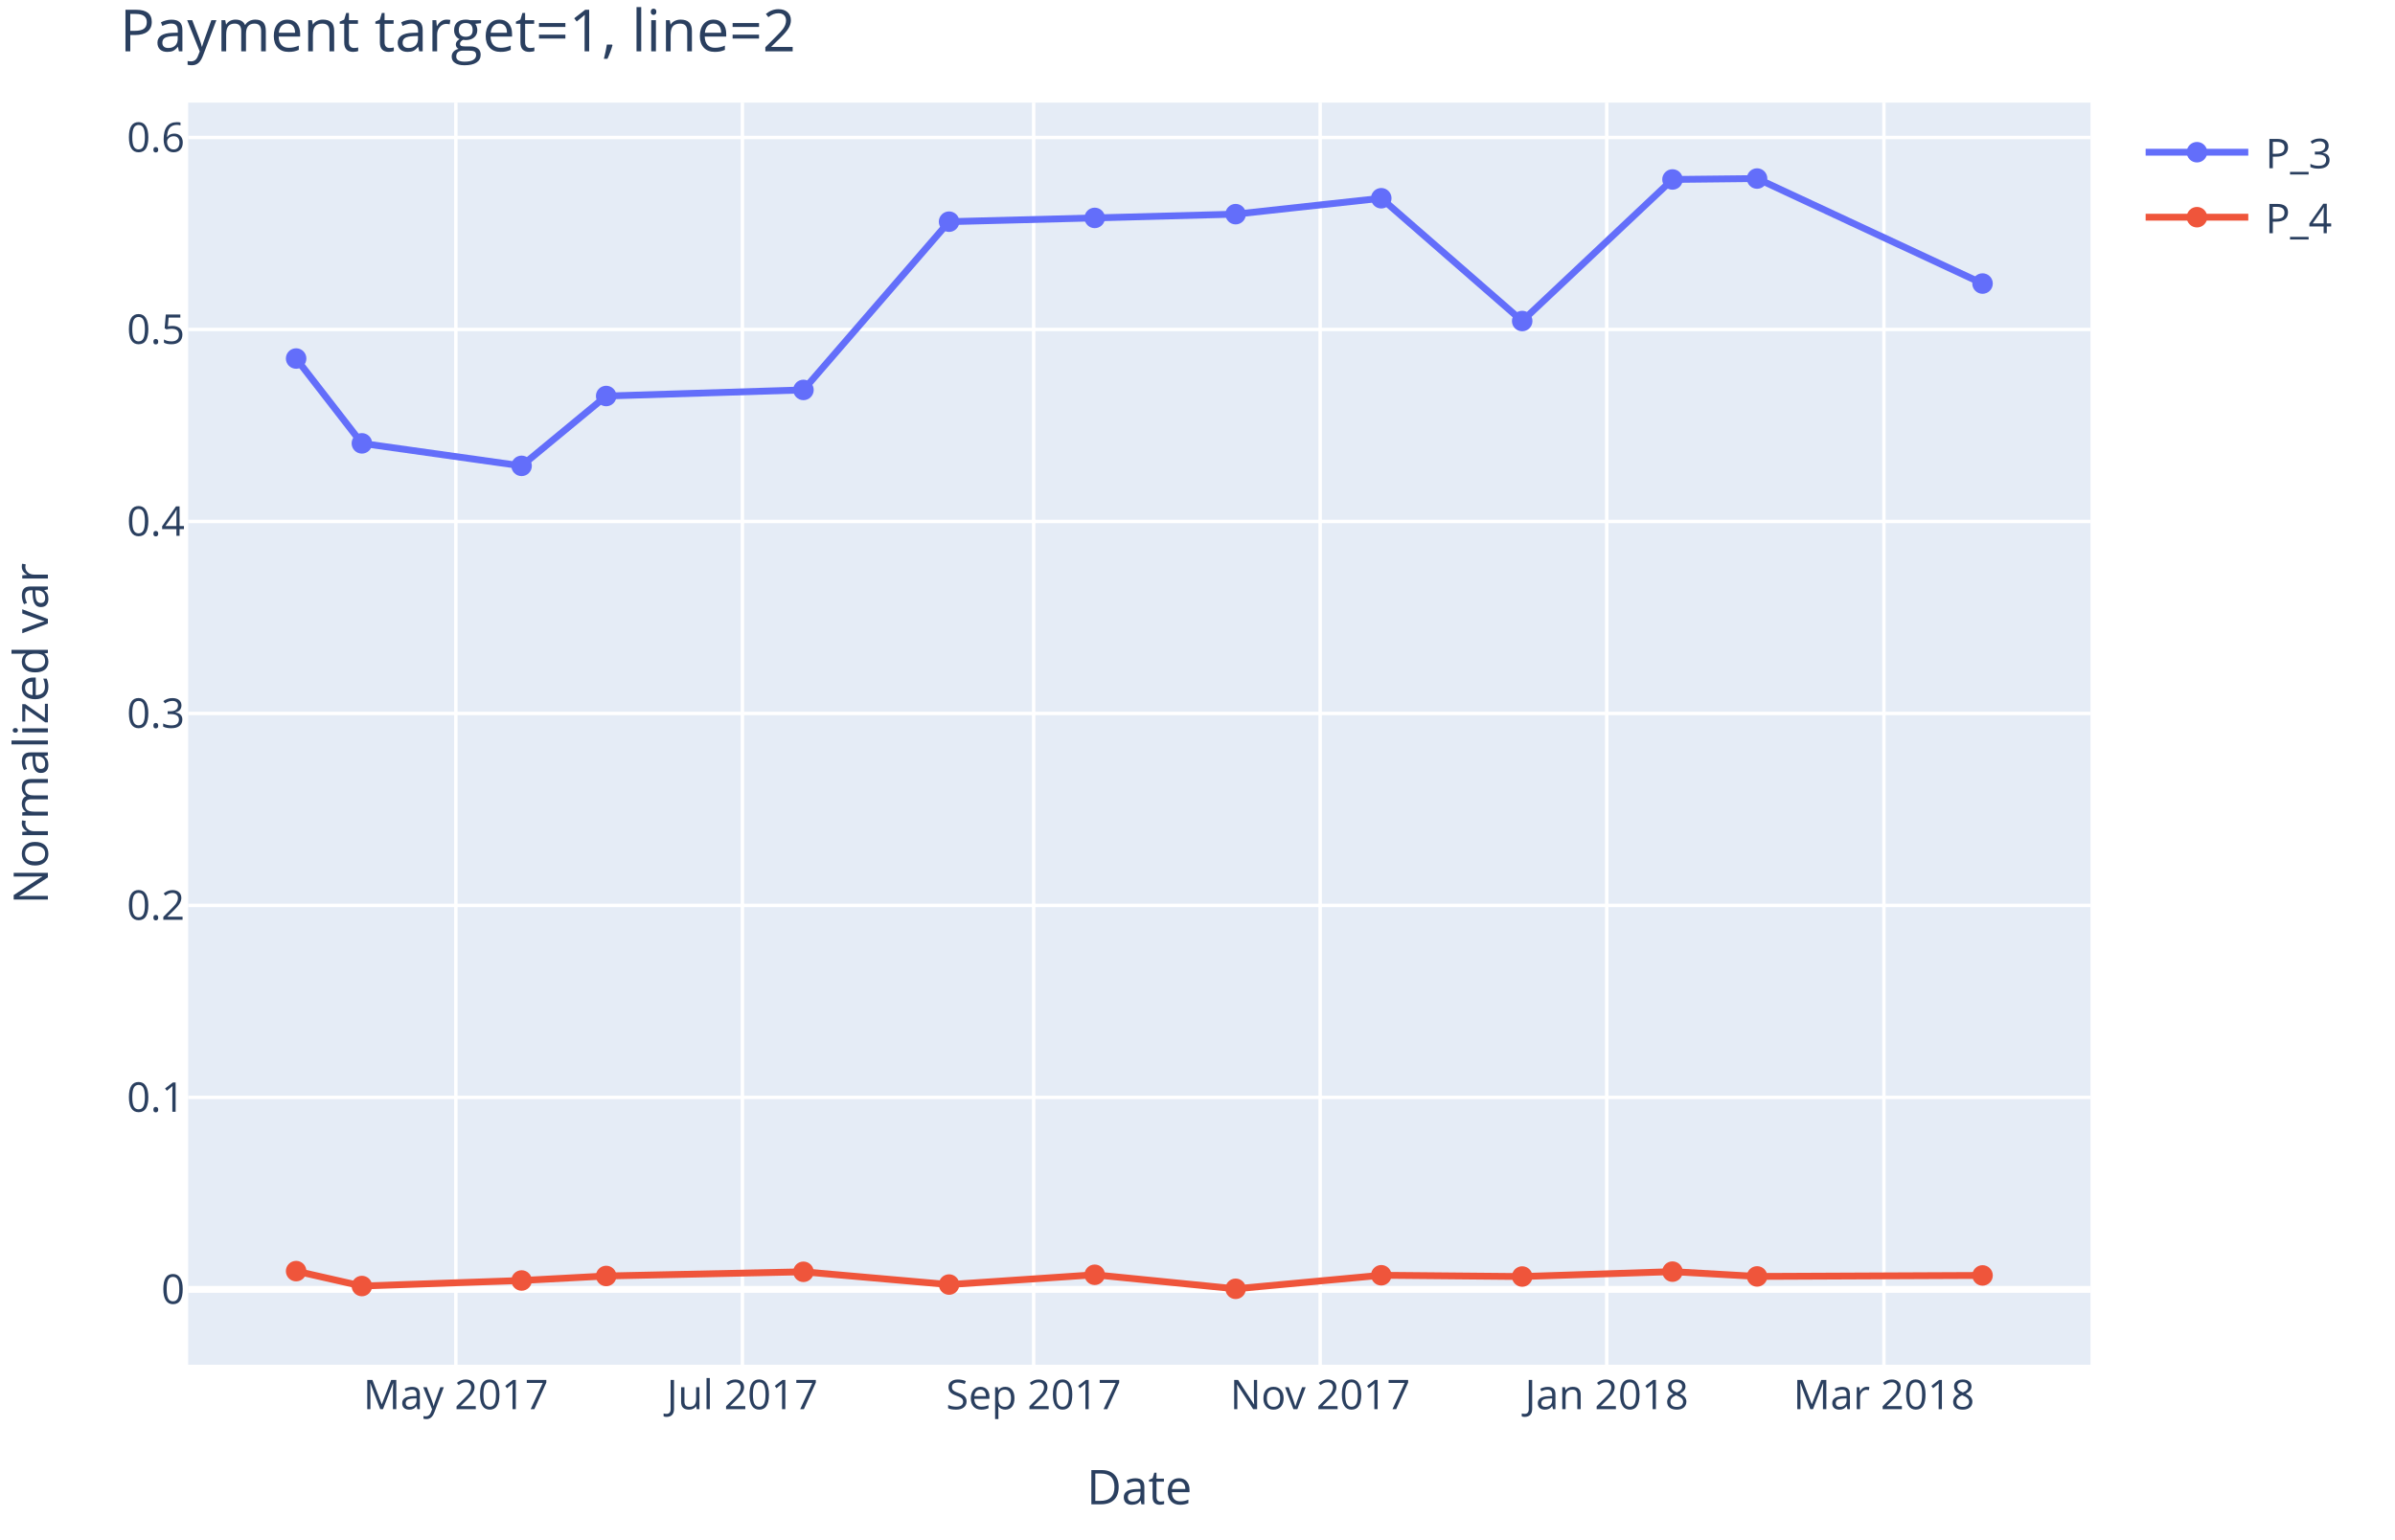
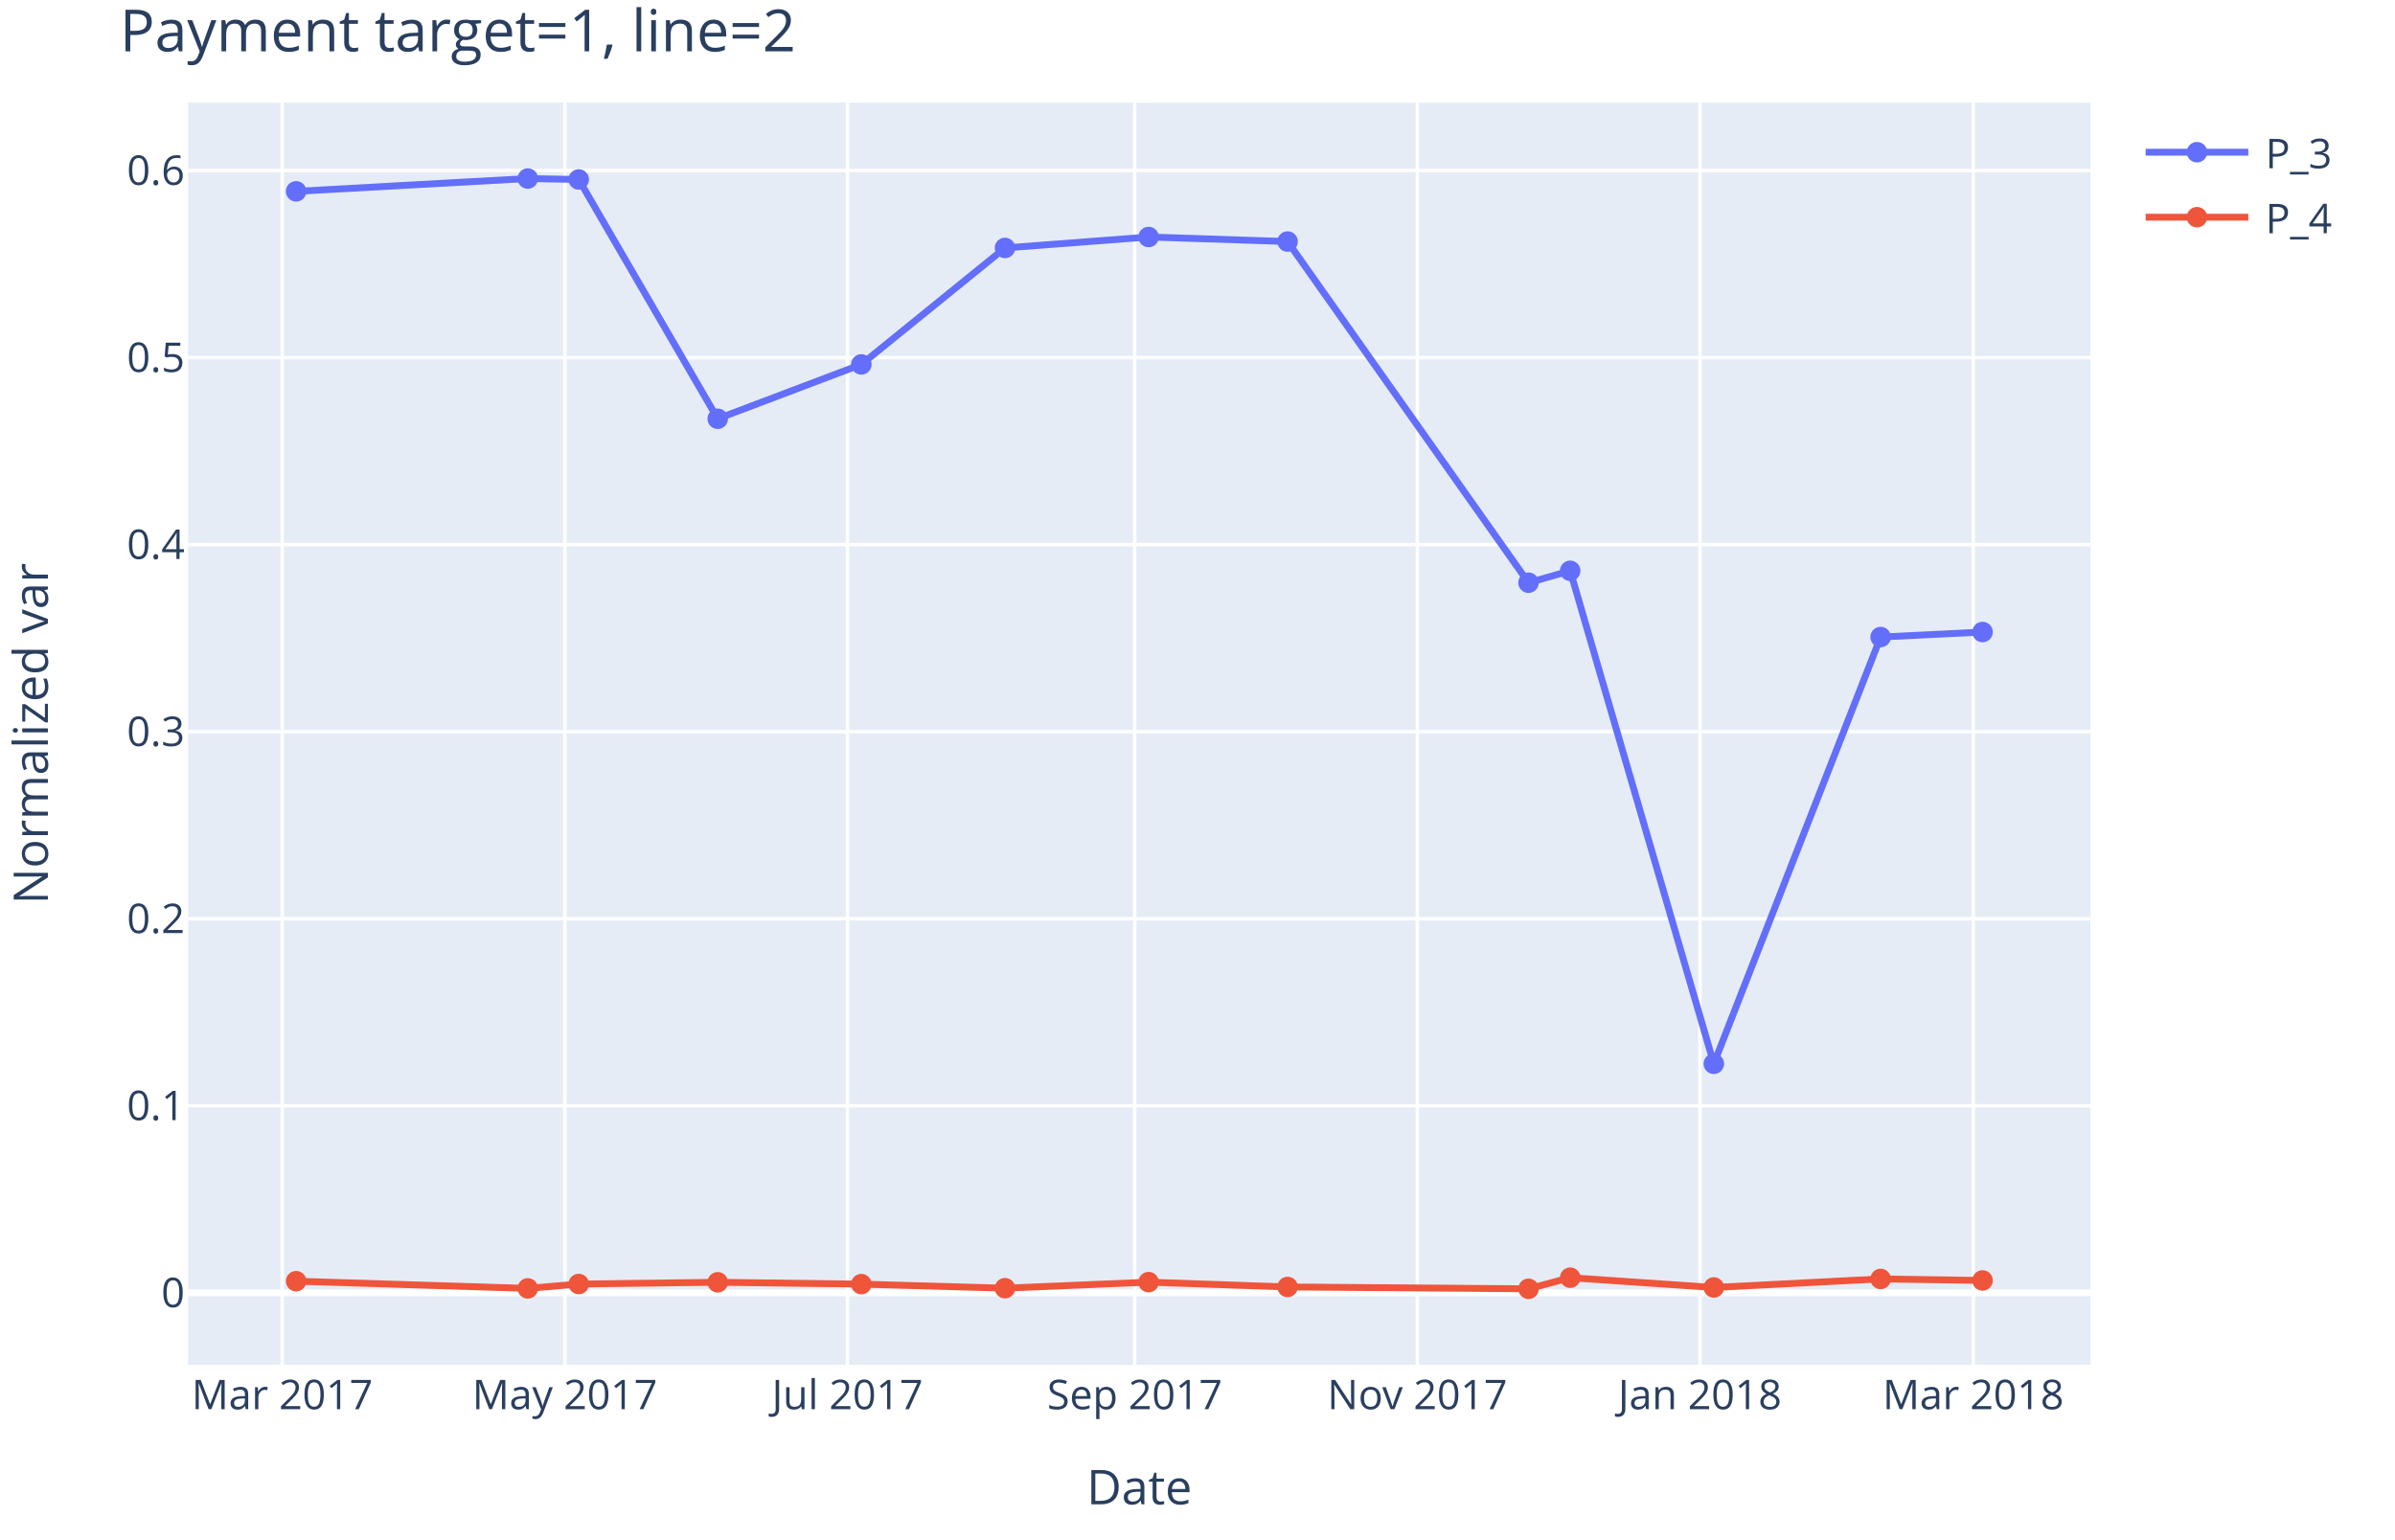
<svg xmlns="http://www.w3.org/2000/svg" class="main-svg" width="700" height="450" style="" viewBox="0 0 700 450">
  <rect x="0" y="0" width="700" height="450" style="fill: rgb(255, 255, 255); fill-opacity: 1;" />
-   <defs id="defs-b60b6c">
+   <defs id="defs-738dc0">
    <g class="clips">
-       <clipPath id="clipb60b6cxyplot" class="plotclip">
+       <clipPath id="clip738dc0xyplot" class="plotclip">
        <rect width="556" height="369" />
      </clipPath>
-       <clipPath class="axesclip" id="clipb60b6cx">
+       <clipPath class="axesclip" id="clip738dc0x">
        <rect x="55" y="0" width="556" height="450" />
      </clipPath>
-       <clipPath class="axesclip" id="clipb60b6cy">
+       <clipPath class="axesclip" id="clip738dc0y">
        <rect x="0" y="30" width="700" height="369" />
      </clipPath>
-       <clipPath class="axesclip" id="clipb60b6cxy">
+       <clipPath class="axesclip" id="clip738dc0xy">
        <rect x="55" y="30" width="556" height="369" />
      </clipPath>
    </g>
    <g class="gradients" />
    <g class="patterns" />
  </defs>
  <g class="bglayer">
    <rect class="bg" x="55" y="30" width="556" height="369" style="fill: rgb(229, 236, 246); fill-opacity: 1; stroke-width: 0;" />
  </g>
  <g class="layer-below">
    <g class="imagelayer" />
    <g class="shapelayer" />
  </g>
  <g class="cartesianlayer">
    <g class="subplot xy">
      <g class="layer-subplot">
        <g class="shapelayer" />
        <g class="imagelayer" />
      </g>
      <g class="minor-gridlayer">
        <g class="x" />
        <g class="y" />
      </g>
      <g class="gridlayer">
        <g class="x">
-           <path class="xgrid crisp" transform="translate(133.23,0)" d="M0,30v369" style="stroke: rgb(255, 255, 255); stroke-opacity: 1; stroke-width: 1px;" />
-           <path class="xgrid crisp" transform="translate(216.98,0)" d="M0,30v369" style="stroke: rgb(255, 255, 255); stroke-opacity: 1; stroke-width: 1px;" />
-           <path class="xgrid crisp" transform="translate(302.11,0)" d="M0,30v369" style="stroke: rgb(255, 255, 255); stroke-opacity: 1; stroke-width: 1px;" />
-           <path class="xgrid crisp" transform="translate(385.86,0)" d="M0,30v369" style="stroke: rgb(255, 255, 255); stroke-opacity: 1; stroke-width: 1px;" />
-           <path class="xgrid crisp" transform="translate(469.61,0)" d="M0,30v369" style="stroke: rgb(255, 255, 255); stroke-opacity: 1; stroke-width: 1px;" />
-           <path class="xgrid crisp" transform="translate(550.62,0)" d="M0,30v369" style="stroke: rgb(255, 255, 255); stroke-opacity: 1; stroke-width: 1px;" />
+           <path class="xgrid crisp" transform="translate(82.49,0)" d="M0,30v369" style="stroke: rgb(255, 255, 255); stroke-opacity: 1; stroke-width: 1px;" />
+           <path class="xgrid crisp" transform="translate(165.09,0)" d="M0,30v369" style="stroke: rgb(255, 255, 255); stroke-opacity: 1; stroke-width: 1px;" />
+           <path class="xgrid crisp" transform="translate(247.69,0)" d="M0,30v369" style="stroke: rgb(255, 255, 255); stroke-opacity: 1; stroke-width: 1px;" />
+           <path class="xgrid crisp" transform="translate(331.65,0)" d="M0,30v369" style="stroke: rgb(255, 255, 255); stroke-opacity: 1; stroke-width: 1px;" />
+           <path class="xgrid crisp" transform="translate(414.25,0)" d="M0,30v369" style="stroke: rgb(255, 255, 255); stroke-opacity: 1; stroke-width: 1px;" />
+           <path class="xgrid crisp" transform="translate(496.85,0)" d="M0,30v369" style="stroke: rgb(255, 255, 255); stroke-opacity: 1; stroke-width: 1px;" />
+           <path class="xgrid crisp" transform="translate(576.74,0)" d="M0,30v369" style="stroke: rgb(255, 255, 255); stroke-opacity: 1; stroke-width: 1px;" />
        </g>
        <g class="y">
-           <path class="ygrid crisp" transform="translate(0,320.84)" d="M55,0h556" style="stroke: rgb(255, 255, 255); stroke-opacity: 1; stroke-width: 1px;" />
-           <path class="ygrid crisp" transform="translate(0,264.71)" d="M55,0h556" style="stroke: rgb(255, 255, 255); stroke-opacity: 1; stroke-width: 1px;" />
-           <path class="ygrid crisp" transform="translate(0,208.58)" d="M55,0h556" style="stroke: rgb(255, 255, 255); stroke-opacity: 1; stroke-width: 1px;" />
-           <path class="ygrid crisp" transform="translate(0,152.45)" d="M55,0h556" style="stroke: rgb(255, 255, 255); stroke-opacity: 1; stroke-width: 1px;" />
-           <path class="ygrid crisp" transform="translate(0,96.32)" d="M55,0h556" style="stroke: rgb(255, 255, 255); stroke-opacity: 1; stroke-width: 1px;" />
-           <path class="ygrid crisp" transform="translate(0,40.2)" d="M55,0h556" style="stroke: rgb(255, 255, 255); stroke-opacity: 1; stroke-width: 1px;" />
+           <path class="ygrid crisp" transform="translate(0,323.28)" d="M55,0h556" style="stroke: rgb(255, 255, 255); stroke-opacity: 1; stroke-width: 1px;" />
+           <path class="ygrid crisp" transform="translate(0,268.6)" d="M55,0h556" style="stroke: rgb(255, 255, 255); stroke-opacity: 1; stroke-width: 1px;" />
+           <path class="ygrid crisp" transform="translate(0,213.91)" d="M55,0h556" style="stroke: rgb(255, 255, 255); stroke-opacity: 1; stroke-width: 1px;" />
+           <path class="ygrid crisp" transform="translate(0,159.22)" d="M55,0h556" style="stroke: rgb(255, 255, 255); stroke-opacity: 1; stroke-width: 1px;" />
+           <path class="ygrid crisp" transform="translate(0,104.54)" d="M55,0h556" style="stroke: rgb(255, 255, 255); stroke-opacity: 1; stroke-width: 1px;" />
+           <path class="ygrid crisp" transform="translate(0,49.85)" d="M55,0h556" style="stroke: rgb(255, 255, 255); stroke-opacity: 1; stroke-width: 1px;" />
        </g>
      </g>
      <g class="zerolinelayer">
-         <path class="yzl zl crisp" transform="translate(0,376.97)" d="M55,0h556" style="stroke: rgb(255, 255, 255); stroke-opacity: 1; stroke-width: 2px;" />
+         <path class="yzl zl crisp" transform="translate(0,377.97)" d="M55,0h556" style="stroke: rgb(255, 255, 255); stroke-opacity: 1; stroke-width: 2px;" />
      </g>
      <path class="xlines-below" />
      <path class="ylines-below" />
      <g class="overlines-below" />
      <g class="xaxislayer-below" />
      <g class="yaxislayer-below" />
      <g class="overaxes-below" />
-       <g class="plot" transform="translate(55,30)" clip-path="url(#clipb60b6cxyplot)">
+       <g class="plot" transform="translate(55,30)" clip-path="url(#clip738dc0xyplot)">
        <g class="scatterlayer mlayer">
-           <g class="trace scatter trace4dda65" style="stroke-miterlimit: 2; opacity: 1;">
+           <g class="trace scatter trace18b57e" style="stroke-miterlimit: 2; opacity: 1;">
            <g class="fills" />
            <g class="errorbars" />
            <g class="lines">
-               <path class="js-line" d="M31.55,74.82L50.77,99.62L97.45,106.2L122.17,85.78L179.83,84L222.39,34.81L264.96,33.71L306.15,32.61L348.71,27.96L389.9,63.86L433.83,22.47L458.55,22.2L524.45,52.9" style="vector-effect: non-scaling-stroke; fill: none; stroke: rgb(99, 110, 250); stroke-opacity: 1; stroke-width: 2px; opacity: 1;" />
+               <path class="js-line" d="M31.55,25.94L99.26,22.2L114.15,22.47L154.77,92.43L196.75,76.54L238.73,42.49L280.71,39.29L321.33,40.62L391.75,140.36L403.93,136.89L445.91,281.01L494.66,156.25L524.45,154.78" style="vector-effect: non-scaling-stroke; fill: none; stroke: rgb(99, 110, 250); stroke-opacity: 1; stroke-width: 2px; opacity: 1;" />
            </g>
            <g class="points">
-               <path class="point" transform="translate(31.55,74.82)" d="M3,0A3,3 0 1,1 0,-3A3,3 0 0,1 3,0Z" style="opacity: 1; stroke-width: 0px; fill: rgb(99, 110, 250); fill-opacity: 1;" />
-               <path class="point" transform="translate(50.77,99.62)" d="M3,0A3,3 0 1,1 0,-3A3,3 0 0,1 3,0Z" style="opacity: 1; stroke-width: 0px; fill: rgb(99, 110, 250); fill-opacity: 1;" />
-               <path class="point" transform="translate(97.45,106.2)" d="M3,0A3,3 0 1,1 0,-3A3,3 0 0,1 3,0Z" style="opacity: 1; stroke-width: 0px; fill: rgb(99, 110, 250); fill-opacity: 1;" />
-               <path class="point" transform="translate(122.17,85.78)" d="M3,0A3,3 0 1,1 0,-3A3,3 0 0,1 3,0Z" style="opacity: 1; stroke-width: 0px; fill: rgb(99, 110, 250); fill-opacity: 1;" />
-               <path class="point" transform="translate(179.83,84)" d="M3,0A3,3 0 1,1 0,-3A3,3 0 0,1 3,0Z" style="opacity: 1; stroke-width: 0px; fill: rgb(99, 110, 250); fill-opacity: 1;" />
-               <path class="point" transform="translate(222.39,34.81)" d="M3,0A3,3 0 1,1 0,-3A3,3 0 0,1 3,0Z" style="opacity: 1; stroke-width: 0px; fill: rgb(99, 110, 250); fill-opacity: 1;" />
-               <path class="point" transform="translate(264.96,33.71)" d="M3,0A3,3 0 1,1 0,-3A3,3 0 0,1 3,0Z" style="opacity: 1; stroke-width: 0px; fill: rgb(99, 110, 250); fill-opacity: 1;" />
-               <path class="point" transform="translate(306.15,32.61)" d="M3,0A3,3 0 1,1 0,-3A3,3 0 0,1 3,0Z" style="opacity: 1; stroke-width: 0px; fill: rgb(99, 110, 250); fill-opacity: 1;" />
-               <path class="point" transform="translate(348.71,27.96)" d="M3,0A3,3 0 1,1 0,-3A3,3 0 0,1 3,0Z" style="opacity: 1; stroke-width: 0px; fill: rgb(99, 110, 250); fill-opacity: 1;" />
-               <path class="point" transform="translate(389.9,63.86)" d="M3,0A3,3 0 1,1 0,-3A3,3 0 0,1 3,0Z" style="opacity: 1; stroke-width: 0px; fill: rgb(99, 110, 250); fill-opacity: 1;" />
-               <path class="point" transform="translate(433.83,22.47)" d="M3,0A3,3 0 1,1 0,-3A3,3 0 0,1 3,0Z" style="opacity: 1; stroke-width: 0px; fill: rgb(99, 110, 250); fill-opacity: 1;" />
-               <path class="point" transform="translate(458.55,22.2)" d="M3,0A3,3 0 1,1 0,-3A3,3 0 0,1 3,0Z" style="opacity: 1; stroke-width: 0px; fill: rgb(99, 110, 250); fill-opacity: 1;" />
-               <path class="point" transform="translate(524.45,52.9)" d="M3,0A3,3 0 1,1 0,-3A3,3 0 0,1 3,0Z" style="opacity: 1; stroke-width: 0px; fill: rgb(99, 110, 250); fill-opacity: 1;" />
+               <path class="point" transform="translate(31.55,25.94)" d="M3,0A3,3 0 1,1 0,-3A3,3 0 0,1 3,0Z" style="opacity: 1; stroke-width: 0px; fill: rgb(99, 110, 250); fill-opacity: 1;" />
+               <path class="point" transform="translate(99.26,22.2)" d="M3,0A3,3 0 1,1 0,-3A3,3 0 0,1 3,0Z" style="opacity: 1; stroke-width: 0px; fill: rgb(99, 110, 250); fill-opacity: 1;" />
+               <path class="point" transform="translate(114.15,22.47)" d="M3,0A3,3 0 1,1 0,-3A3,3 0 0,1 3,0Z" style="opacity: 1; stroke-width: 0px; fill: rgb(99, 110, 250); fill-opacity: 1;" />
+               <path class="point" transform="translate(154.77,92.43)" d="M3,0A3,3 0 1,1 0,-3A3,3 0 0,1 3,0Z" style="opacity: 1; stroke-width: 0px; fill: rgb(99, 110, 250); fill-opacity: 1;" />
+               <path class="point" transform="translate(196.75,76.54)" d="M3,0A3,3 0 1,1 0,-3A3,3 0 0,1 3,0Z" style="opacity: 1; stroke-width: 0px; fill: rgb(99, 110, 250); fill-opacity: 1;" />
+               <path class="point" transform="translate(238.73,42.49)" d="M3,0A3,3 0 1,1 0,-3A3,3 0 0,1 3,0Z" style="opacity: 1; stroke-width: 0px; fill: rgb(99, 110, 250); fill-opacity: 1;" />
+               <path class="point" transform="translate(280.71,39.29)" d="M3,0A3,3 0 1,1 0,-3A3,3 0 0,1 3,0Z" style="opacity: 1; stroke-width: 0px; fill: rgb(99, 110, 250); fill-opacity: 1;" />
+               <path class="point" transform="translate(321.33,40.62)" d="M3,0A3,3 0 1,1 0,-3A3,3 0 0,1 3,0Z" style="opacity: 1; stroke-width: 0px; fill: rgb(99, 110, 250); fill-opacity: 1;" />
+               <path class="point" transform="translate(391.75,140.36)" d="M3,0A3,3 0 1,1 0,-3A3,3 0 0,1 3,0Z" style="opacity: 1; stroke-width: 0px; fill: rgb(99, 110, 250); fill-opacity: 1;" />
+               <path class="point" transform="translate(403.93,136.89)" d="M3,0A3,3 0 1,1 0,-3A3,3 0 0,1 3,0Z" style="opacity: 1; stroke-width: 0px; fill: rgb(99, 110, 250); fill-opacity: 1;" />
+               <path class="point" transform="translate(445.91,281.01)" d="M3,0A3,3 0 1,1 0,-3A3,3 0 0,1 3,0Z" style="opacity: 1; stroke-width: 0px; fill: rgb(99, 110, 250); fill-opacity: 1;" />
+               <path class="point" transform="translate(494.66,156.25)" d="M3,0A3,3 0 1,1 0,-3A3,3 0 0,1 3,0Z" style="opacity: 1; stroke-width: 0px; fill: rgb(99, 110, 250); fill-opacity: 1;" />
+               <path class="point" transform="translate(524.45,154.78)" d="M3,0A3,3 0 1,1 0,-3A3,3 0 0,1 3,0Z" style="opacity: 1; stroke-width: 0px; fill: rgb(99, 110, 250); fill-opacity: 1;" />
            </g>
            <g class="text" />
          </g>
-           <g class="trace scatter trace7e326e" style="stroke-miterlimit: 2; opacity: 1;">
+           <g class="trace scatter tracef20380" style="stroke-miterlimit: 2; opacity: 1;">
            <g class="fills" />
            <g class="errorbars" />
            <g class="lines">
-               <path class="js-line" d="M31.55,341.63L50.77,345.99L97.45,344.37L122.17,343.05L179.83,341.83L222.39,345.56L264.96,342.7L306.15,346.8L348.71,342.84L389.9,343.21L433.83,341.78L458.55,343.18L524.45,342.89" style="vector-effect: non-scaling-stroke; fill: none; stroke: rgb(239, 85, 59); stroke-opacity: 1; stroke-width: 2px; opacity: 1;" />
+               <path class="js-line" d="M31.55,344.57L99.26,346.68L114.15,345.4L154.77,344.89L196.75,345.43L238.73,346.62L280.71,344.85L321.33,346.26L391.75,346.8L403.93,343.55L445.91,346.41L494.66,343.91L524.45,344.36" style="vector-effect: non-scaling-stroke; fill: none; stroke: rgb(239, 85, 59); stroke-opacity: 1; stroke-width: 2px; opacity: 1;" />
            </g>
            <g class="points">
-               <path class="point" transform="translate(31.55,341.63)" d="M3,0A3,3 0 1,1 0,-3A3,3 0 0,1 3,0Z" style="opacity: 1; stroke-width: 0px; fill: rgb(239, 85, 59); fill-opacity: 1;" />
-               <path class="point" transform="translate(50.77,345.99)" d="M3,0A3,3 0 1,1 0,-3A3,3 0 0,1 3,0Z" style="opacity: 1; stroke-width: 0px; fill: rgb(239, 85, 59); fill-opacity: 1;" />
-               <path class="point" transform="translate(97.45,344.37)" d="M3,0A3,3 0 1,1 0,-3A3,3 0 0,1 3,0Z" style="opacity: 1; stroke-width: 0px; fill: rgb(239, 85, 59); fill-opacity: 1;" />
-               <path class="point" transform="translate(122.17,343.05)" d="M3,0A3,3 0 1,1 0,-3A3,3 0 0,1 3,0Z" style="opacity: 1; stroke-width: 0px; fill: rgb(239, 85, 59); fill-opacity: 1;" />
-               <path class="point" transform="translate(179.83,341.83)" d="M3,0A3,3 0 1,1 0,-3A3,3 0 0,1 3,0Z" style="opacity: 1; stroke-width: 0px; fill: rgb(239, 85, 59); fill-opacity: 1;" />
-               <path class="point" transform="translate(222.39,345.56)" d="M3,0A3,3 0 1,1 0,-3A3,3 0 0,1 3,0Z" style="opacity: 1; stroke-width: 0px; fill: rgb(239, 85, 59); fill-opacity: 1;" />
-               <path class="point" transform="translate(264.96,342.7)" d="M3,0A3,3 0 1,1 0,-3A3,3 0 0,1 3,0Z" style="opacity: 1; stroke-width: 0px; fill: rgb(239, 85, 59); fill-opacity: 1;" />
-               <path class="point" transform="translate(306.15,346.8)" d="M3,0A3,3 0 1,1 0,-3A3,3 0 0,1 3,0Z" style="opacity: 1; stroke-width: 0px; fill: rgb(239, 85, 59); fill-opacity: 1;" />
-               <path class="point" transform="translate(348.71,342.84)" d="M3,0A3,3 0 1,1 0,-3A3,3 0 0,1 3,0Z" style="opacity: 1; stroke-width: 0px; fill: rgb(239, 85, 59); fill-opacity: 1;" />
-               <path class="point" transform="translate(389.9,343.21)" d="M3,0A3,3 0 1,1 0,-3A3,3 0 0,1 3,0Z" style="opacity: 1; stroke-width: 0px; fill: rgb(239, 85, 59); fill-opacity: 1;" />
-               <path class="point" transform="translate(433.83,341.78)" d="M3,0A3,3 0 1,1 0,-3A3,3 0 0,1 3,0Z" style="opacity: 1; stroke-width: 0px; fill: rgb(239, 85, 59); fill-opacity: 1;" />
-               <path class="point" transform="translate(458.55,343.18)" d="M3,0A3,3 0 1,1 0,-3A3,3 0 0,1 3,0Z" style="opacity: 1; stroke-width: 0px; fill: rgb(239, 85, 59); fill-opacity: 1;" />
-               <path class="point" transform="translate(524.45,342.89)" d="M3,0A3,3 0 1,1 0,-3A3,3 0 0,1 3,0Z" style="opacity: 1; stroke-width: 0px; fill: rgb(239, 85, 59); fill-opacity: 1;" />
+               <path class="point" transform="translate(31.55,344.57)" d="M3,0A3,3 0 1,1 0,-3A3,3 0 0,1 3,0Z" style="opacity: 1; stroke-width: 0px; fill: rgb(239, 85, 59); fill-opacity: 1;" />
+               <path class="point" transform="translate(99.26,346.68)" d="M3,0A3,3 0 1,1 0,-3A3,3 0 0,1 3,0Z" style="opacity: 1; stroke-width: 0px; fill: rgb(239, 85, 59); fill-opacity: 1;" />
+               <path class="point" transform="translate(114.15,345.4)" d="M3,0A3,3 0 1,1 0,-3A3,3 0 0,1 3,0Z" style="opacity: 1; stroke-width: 0px; fill: rgb(239, 85, 59); fill-opacity: 1;" />
+               <path class="point" transform="translate(154.77,344.89)" d="M3,0A3,3 0 1,1 0,-3A3,3 0 0,1 3,0Z" style="opacity: 1; stroke-width: 0px; fill: rgb(239, 85, 59); fill-opacity: 1;" />
+               <path class="point" transform="translate(196.75,345.43)" d="M3,0A3,3 0 1,1 0,-3A3,3 0 0,1 3,0Z" style="opacity: 1; stroke-width: 0px; fill: rgb(239, 85, 59); fill-opacity: 1;" />
+               <path class="point" transform="translate(238.73,346.62)" d="M3,0A3,3 0 1,1 0,-3A3,3 0 0,1 3,0Z" style="opacity: 1; stroke-width: 0px; fill: rgb(239, 85, 59); fill-opacity: 1;" />
+               <path class="point" transform="translate(280.71,344.85)" d="M3,0A3,3 0 1,1 0,-3A3,3 0 0,1 3,0Z" style="opacity: 1; stroke-width: 0px; fill: rgb(239, 85, 59); fill-opacity: 1;" />
+               <path class="point" transform="translate(321.33,346.26)" d="M3,0A3,3 0 1,1 0,-3A3,3 0 0,1 3,0Z" style="opacity: 1; stroke-width: 0px; fill: rgb(239, 85, 59); fill-opacity: 1;" />
+               <path class="point" transform="translate(391.75,346.8)" d="M3,0A3,3 0 1,1 0,-3A3,3 0 0,1 3,0Z" style="opacity: 1; stroke-width: 0px; fill: rgb(239, 85, 59); fill-opacity: 1;" />
+               <path class="point" transform="translate(403.93,343.55)" d="M3,0A3,3 0 1,1 0,-3A3,3 0 0,1 3,0Z" style="opacity: 1; stroke-width: 0px; fill: rgb(239, 85, 59); fill-opacity: 1;" />
+               <path class="point" transform="translate(445.91,346.41)" d="M3,0A3,3 0 1,1 0,-3A3,3 0 0,1 3,0Z" style="opacity: 1; stroke-width: 0px; fill: rgb(239, 85, 59); fill-opacity: 1;" />
+               <path class="point" transform="translate(494.66,343.91)" d="M3,0A3,3 0 1,1 0,-3A3,3 0 0,1 3,0Z" style="opacity: 1; stroke-width: 0px; fill: rgb(239, 85, 59); fill-opacity: 1;" />
+               <path class="point" transform="translate(524.45,344.36)" d="M3,0A3,3 0 1,1 0,-3A3,3 0 0,1 3,0Z" style="opacity: 1; stroke-width: 0px; fill: rgb(239, 85, 59); fill-opacity: 1;" />
            </g>
            <g class="text" />
          </g>
        </g>
      </g>
      <g class="overplot" />
      <path class="xlines-above crisp" d="M0,0" style="fill: none;" />
      <path class="ylines-above crisp" d="M0,0" style="fill: none;" />
      <g class="overlines-above" />
      <g class="xaxislayer-above">
        <g class="xtick">
-           <text text-anchor="middle" x="0" y="412" transform="translate(133.23,0)" style="font-family: 'Open Sans', verdana, arial, sans-serif; font-size: 12px; fill: rgb(42, 63, 95); fill-opacity: 1; white-space: pre; opacity: 1;">May 2017</text>
-         </g>
-         <g class="xtick">
-           <text text-anchor="middle" x="0" y="412" style="font-family: 'Open Sans', verdana, arial, sans-serif; font-size: 12px; fill: rgb(42, 63, 95); fill-opacity: 1; white-space: pre; opacity: 1;" transform="translate(216.98,0)">Jul 2017</text>
-         </g>
-         <g class="xtick">
-           <text text-anchor="middle" x="0" y="412" style="font-family: 'Open Sans', verdana, arial, sans-serif; font-size: 12px; fill: rgb(42, 63, 95); fill-opacity: 1; white-space: pre; opacity: 1;" transform="translate(302.11,0)">Sep 2017</text>
-         </g>
-         <g class="xtick">
-           <text text-anchor="middle" x="0" y="412" style="font-family: 'Open Sans', verdana, arial, sans-serif; font-size: 12px; fill: rgb(42, 63, 95); fill-opacity: 1; white-space: pre; opacity: 1;" transform="translate(385.86,0)">Nov 2017</text>
-         </g>
-         <g class="xtick">
-           <text text-anchor="middle" x="0" y="412" style="font-family: 'Open Sans', verdana, arial, sans-serif; font-size: 12px; fill: rgb(42, 63, 95); fill-opacity: 1; white-space: pre; opacity: 1;" transform="translate(469.61,0)">Jan 2018</text>
-         </g>
-         <g class="xtick">
-           <text text-anchor="middle" x="0" y="412" style="font-family: 'Open Sans', verdana, arial, sans-serif; font-size: 12px; fill: rgb(42, 63, 95); fill-opacity: 1; white-space: pre; opacity: 1;" transform="translate(550.62,0)">Mar 2018</text>
+           <text text-anchor="middle" x="0" y="412" transform="translate(82.49,0)" style="font-family: 'Open Sans', verdana, arial, sans-serif; font-size: 12px; fill: rgb(42, 63, 95); fill-opacity: 1; white-space: pre; opacity: 1;">Mar 2017</text>
+         </g>
+         <g class="xtick">
+           <text text-anchor="middle" x="0" y="412" style="font-family: 'Open Sans', verdana, arial, sans-serif; font-size: 12px; fill: rgb(42, 63, 95); fill-opacity: 1; white-space: pre; opacity: 1;" transform="translate(165.09,0)">May 2017</text>
+         </g>
+         <g class="xtick">
+           <text text-anchor="middle" x="0" y="412" style="font-family: 'Open Sans', verdana, arial, sans-serif; font-size: 12px; fill: rgb(42, 63, 95); fill-opacity: 1; white-space: pre; opacity: 1;" transform="translate(247.69,0)">Jul 2017</text>
+         </g>
+         <g class="xtick">
+           <text text-anchor="middle" x="0" y="412" style="font-family: 'Open Sans', verdana, arial, sans-serif; font-size: 12px; fill: rgb(42, 63, 95); fill-opacity: 1; white-space: pre; opacity: 1;" transform="translate(331.65,0)">Sep 2017</text>
+         </g>
+         <g class="xtick">
+           <text text-anchor="middle" x="0" y="412" style="font-family: 'Open Sans', verdana, arial, sans-serif; font-size: 12px; fill: rgb(42, 63, 95); fill-opacity: 1; white-space: pre; opacity: 1;" transform="translate(414.25,0)">Nov 2017</text>
+         </g>
+         <g class="xtick">
+           <text text-anchor="middle" x="0" y="412" style="font-family: 'Open Sans', verdana, arial, sans-serif; font-size: 12px; fill: rgb(42, 63, 95); fill-opacity: 1; white-space: pre; opacity: 1;" transform="translate(496.85,0)">Jan 2018</text>
+         </g>
+         <g class="xtick">
+           <text text-anchor="middle" x="0" y="412" style="font-family: 'Open Sans', verdana, arial, sans-serif; font-size: 12px; fill: rgb(42, 63, 95); fill-opacity: 1; white-space: pre; opacity: 1;" transform="translate(576.74,0)">Mar 2018</text>
        </g>
      </g>
      <g class="yaxislayer-above">
        <g class="ytick">
-           <text text-anchor="end" x="54" y="4.2" transform="translate(0,376.97)" style="font-family: 'Open Sans', verdana, arial, sans-serif; font-size: 12px; fill: rgb(42, 63, 95); fill-opacity: 1; white-space: pre; opacity: 1;">0</text>
-         </g>
-         <g class="ytick">
-           <text text-anchor="end" x="54" y="4.2" style="font-family: 'Open Sans', verdana, arial, sans-serif; font-size: 12px; fill: rgb(42, 63, 95); fill-opacity: 1; white-space: pre; opacity: 1;" transform="translate(0,320.84)">0.1</text>
-         </g>
-         <g class="ytick">
-           <text text-anchor="end" x="54" y="4.2" style="font-family: 'Open Sans', verdana, arial, sans-serif; font-size: 12px; fill: rgb(42, 63, 95); fill-opacity: 1; white-space: pre; opacity: 1;" transform="translate(0,264.71)">0.2</text>
-         </g>
-         <g class="ytick">
-           <text text-anchor="end" x="54" y="4.2" style="font-family: 'Open Sans', verdana, arial, sans-serif; font-size: 12px; fill: rgb(42, 63, 95); fill-opacity: 1; white-space: pre; opacity: 1;" transform="translate(0,208.58)">0.3</text>
-         </g>
-         <g class="ytick">
-           <text text-anchor="end" x="54" y="4.2" style="font-family: 'Open Sans', verdana, arial, sans-serif; font-size: 12px; fill: rgb(42, 63, 95); fill-opacity: 1; white-space: pre; opacity: 1;" transform="translate(0,152.45)">0.4</text>
-         </g>
-         <g class="ytick">
-           <text text-anchor="end" x="54" y="4.2" style="font-family: 'Open Sans', verdana, arial, sans-serif; font-size: 12px; fill: rgb(42, 63, 95); fill-opacity: 1; white-space: pre; opacity: 1;" transform="translate(0,96.32)">0.5</text>
-         </g>
-         <g class="ytick">
-           <text text-anchor="end" x="54" y="4.2" style="font-family: 'Open Sans', verdana, arial, sans-serif; font-size: 12px; fill: rgb(42, 63, 95); fill-opacity: 1; white-space: pre; opacity: 1;" transform="translate(0,40.2)">0.6</text>
+           <text text-anchor="end" x="54" y="4.2" transform="translate(0,377.97)" style="font-family: 'Open Sans', verdana, arial, sans-serif; font-size: 12px; fill: rgb(42, 63, 95); fill-opacity: 1; white-space: pre; opacity: 1;">0</text>
+         </g>
+         <g class="ytick">
+           <text text-anchor="end" x="54" y="4.2" style="font-family: 'Open Sans', verdana, arial, sans-serif; font-size: 12px; fill: rgb(42, 63, 95); fill-opacity: 1; white-space: pre; opacity: 1;" transform="translate(0,323.28)">0.1</text>
+         </g>
+         <g class="ytick">
+           <text text-anchor="end" x="54" y="4.2" style="font-family: 'Open Sans', verdana, arial, sans-serif; font-size: 12px; fill: rgb(42, 63, 95); fill-opacity: 1; white-space: pre; opacity: 1;" transform="translate(0,268.6)">0.2</text>
+         </g>
+         <g class="ytick">
+           <text text-anchor="end" x="54" y="4.2" style="font-family: 'Open Sans', verdana, arial, sans-serif; font-size: 12px; fill: rgb(42, 63, 95); fill-opacity: 1; white-space: pre; opacity: 1;" transform="translate(0,213.91)">0.3</text>
+         </g>
+         <g class="ytick">
+           <text text-anchor="end" x="54" y="4.2" style="font-family: 'Open Sans', verdana, arial, sans-serif; font-size: 12px; fill: rgb(42, 63, 95); fill-opacity: 1; white-space: pre; opacity: 1;" transform="translate(0,159.22)">0.4</text>
+         </g>
+         <g class="ytick">
+           <text text-anchor="end" x="54" y="4.2" style="font-family: 'Open Sans', verdana, arial, sans-serif; font-size: 12px; fill: rgb(42, 63, 95); fill-opacity: 1; white-space: pre; opacity: 1;" transform="translate(0,104.54)">0.5</text>
+         </g>
+         <g class="ytick">
+           <text text-anchor="end" x="54" y="4.2" style="font-family: 'Open Sans', verdana, arial, sans-serif; font-size: 12px; fill: rgb(42, 63, 95); fill-opacity: 1; white-space: pre; opacity: 1;" transform="translate(0,49.85)">0.6</text>
        </g>
      </g>
      <g class="overaxes-above" />
    </g>
  </g>
  <g class="polarlayer" />
  <g class="smithlayer" />
  <g class="ternarylayer" />
  <g class="geolayer" />
  <g class="funnelarealayer" />
  <g class="pielayer" />
  <g class="iciclelayer" />
  <g class="treemaplayer" />
  <g class="sunburstlayer" />
  <g class="glimages" />
-   <defs id="topdefs-b60b6c">
+   <defs id="topdefs-738dc0">
    <g class="clips" />
-     <clipPath id="legendb60b6c">
+     <clipPath id="legend738dc0">
      <rect width="68" height="48" x="0" y="0" />
    </clipPath>
  </defs>
  <g class="layer-above">
    <g class="imagelayer" />
    <g class="shapelayer" />
  </g>
  <g class="infolayer">
    <g class="legend" pointer-events="all" transform="translate(622.12,30)">
      <rect class="bg" shape-rendering="crispEdges" width="68" height="48" x="0" y="0" style="stroke: rgb(68, 68, 68); stroke-opacity: 1; fill: rgb(255, 255, 255); fill-opacity: 1; stroke-width: 0px;" />
-       <g class="scrollbox" transform="" clip-path="url(#legendb60b6c)">
+       <g class="scrollbox" transform="" clip-path="url(#legend738dc0)">
        <g class="groups">
          <g class="traces" transform="translate(0,14.5)" style="opacity: 1;">
            <text class="legendtext" text-anchor="start" x="40" y="4.68" style="font-family: 'Open Sans', verdana, arial, sans-serif; font-size: 12px; fill: rgb(42, 63, 95); fill-opacity: 1; white-space: pre;">P_3</text>
            <g class="layers" style="opacity: 1;">
              <g class="legendfill" />
              <g class="legendlines">
                <path class="js-line" d="M5,0h30" style="fill: none; stroke: rgb(99, 110, 250); stroke-opacity: 1; stroke-width: 2px;" />
              </g>
              <g class="legendsymbols">
                <g class="legendpoints">
                  <path class="scatterpts" transform="translate(20,0)" d="M3,0A3,3 0 1,1 0,-3A3,3 0 0,1 3,0Z" style="opacity: 1; stroke-width: 0px; fill: rgb(99, 110, 250); fill-opacity: 1;" />
                </g>
              </g>
            </g>
            <rect class="legendtoggle" x="0" y="-9.5" width="62.875" height="19" style="fill: rgb(0, 0, 0); fill-opacity: 0;" />
          </g>
          <g class="traces" transform="translate(0,33.5)" style="opacity: 1;">
            <text class="legendtext" text-anchor="start" x="40" y="4.68" style="font-family: 'Open Sans', verdana, arial, sans-serif; font-size: 12px; fill: rgb(42, 63, 95); fill-opacity: 1; white-space: pre;">P_4</text>
            <g class="layers" style="opacity: 1;">
              <g class="legendfill" />
              <g class="legendlines">
                <path class="js-line" d="M5,0h30" style="fill: none; stroke: rgb(239, 85, 59); stroke-opacity: 1; stroke-width: 2px;" />
              </g>
              <g class="legendsymbols">
                <g class="legendpoints">
                  <path class="scatterpts" transform="translate(20,0)" d="M3,0A3,3 0 1,1 0,-3A3,3 0 0,1 3,0Z" style="opacity: 1; stroke-width: 0px; fill: rgb(239, 85, 59); fill-opacity: 1;" />
                </g>
              </g>
            </g>
            <rect class="legendtoggle" x="0" y="-9.5" width="62.875" height="19" style="fill: rgb(0, 0, 0); fill-opacity: 0;" />
          </g>
        </g>
      </g>
      <rect class="scrollbar" rx="20" ry="3" width="0" height="0" x="0" y="0" style="fill: rgb(128, 139, 164); fill-opacity: 1;" />
    </g>
    <g class="g-gtitle">
      <text class="gtitle" x="35" y="15" text-anchor="start" dy="0em" style="font-family: 'Open Sans', verdana, arial, sans-serif; font-size: 17px; fill: rgb(42, 63, 95); opacity: 1; font-weight: normal; white-space: pre;">Payment target=1, line=2</text>
    </g>
    <g class="g-xtitle">
      <text class="xtitle" x="333" y="439.8" text-anchor="middle" style="font-family: 'Open Sans', verdana, arial, sans-serif; font-size: 14px; fill: rgb(42, 63, 95); opacity: 1; font-weight: normal; white-space: pre;">Date</text>
    </g>
    <g class="g-ytitle" transform="translate(4.424805,0)">
      <text class="ytitle" transform="rotate(-90,9.575,214.5)" x="9.575" y="214.5" text-anchor="middle" style="font-family: 'Open Sans', verdana, arial, sans-serif; font-size: 14px; fill: rgb(42, 63, 95); opacity: 1; font-weight: normal; white-space: pre;">Normalized var</text>
    </g>
  </g>
</svg>
